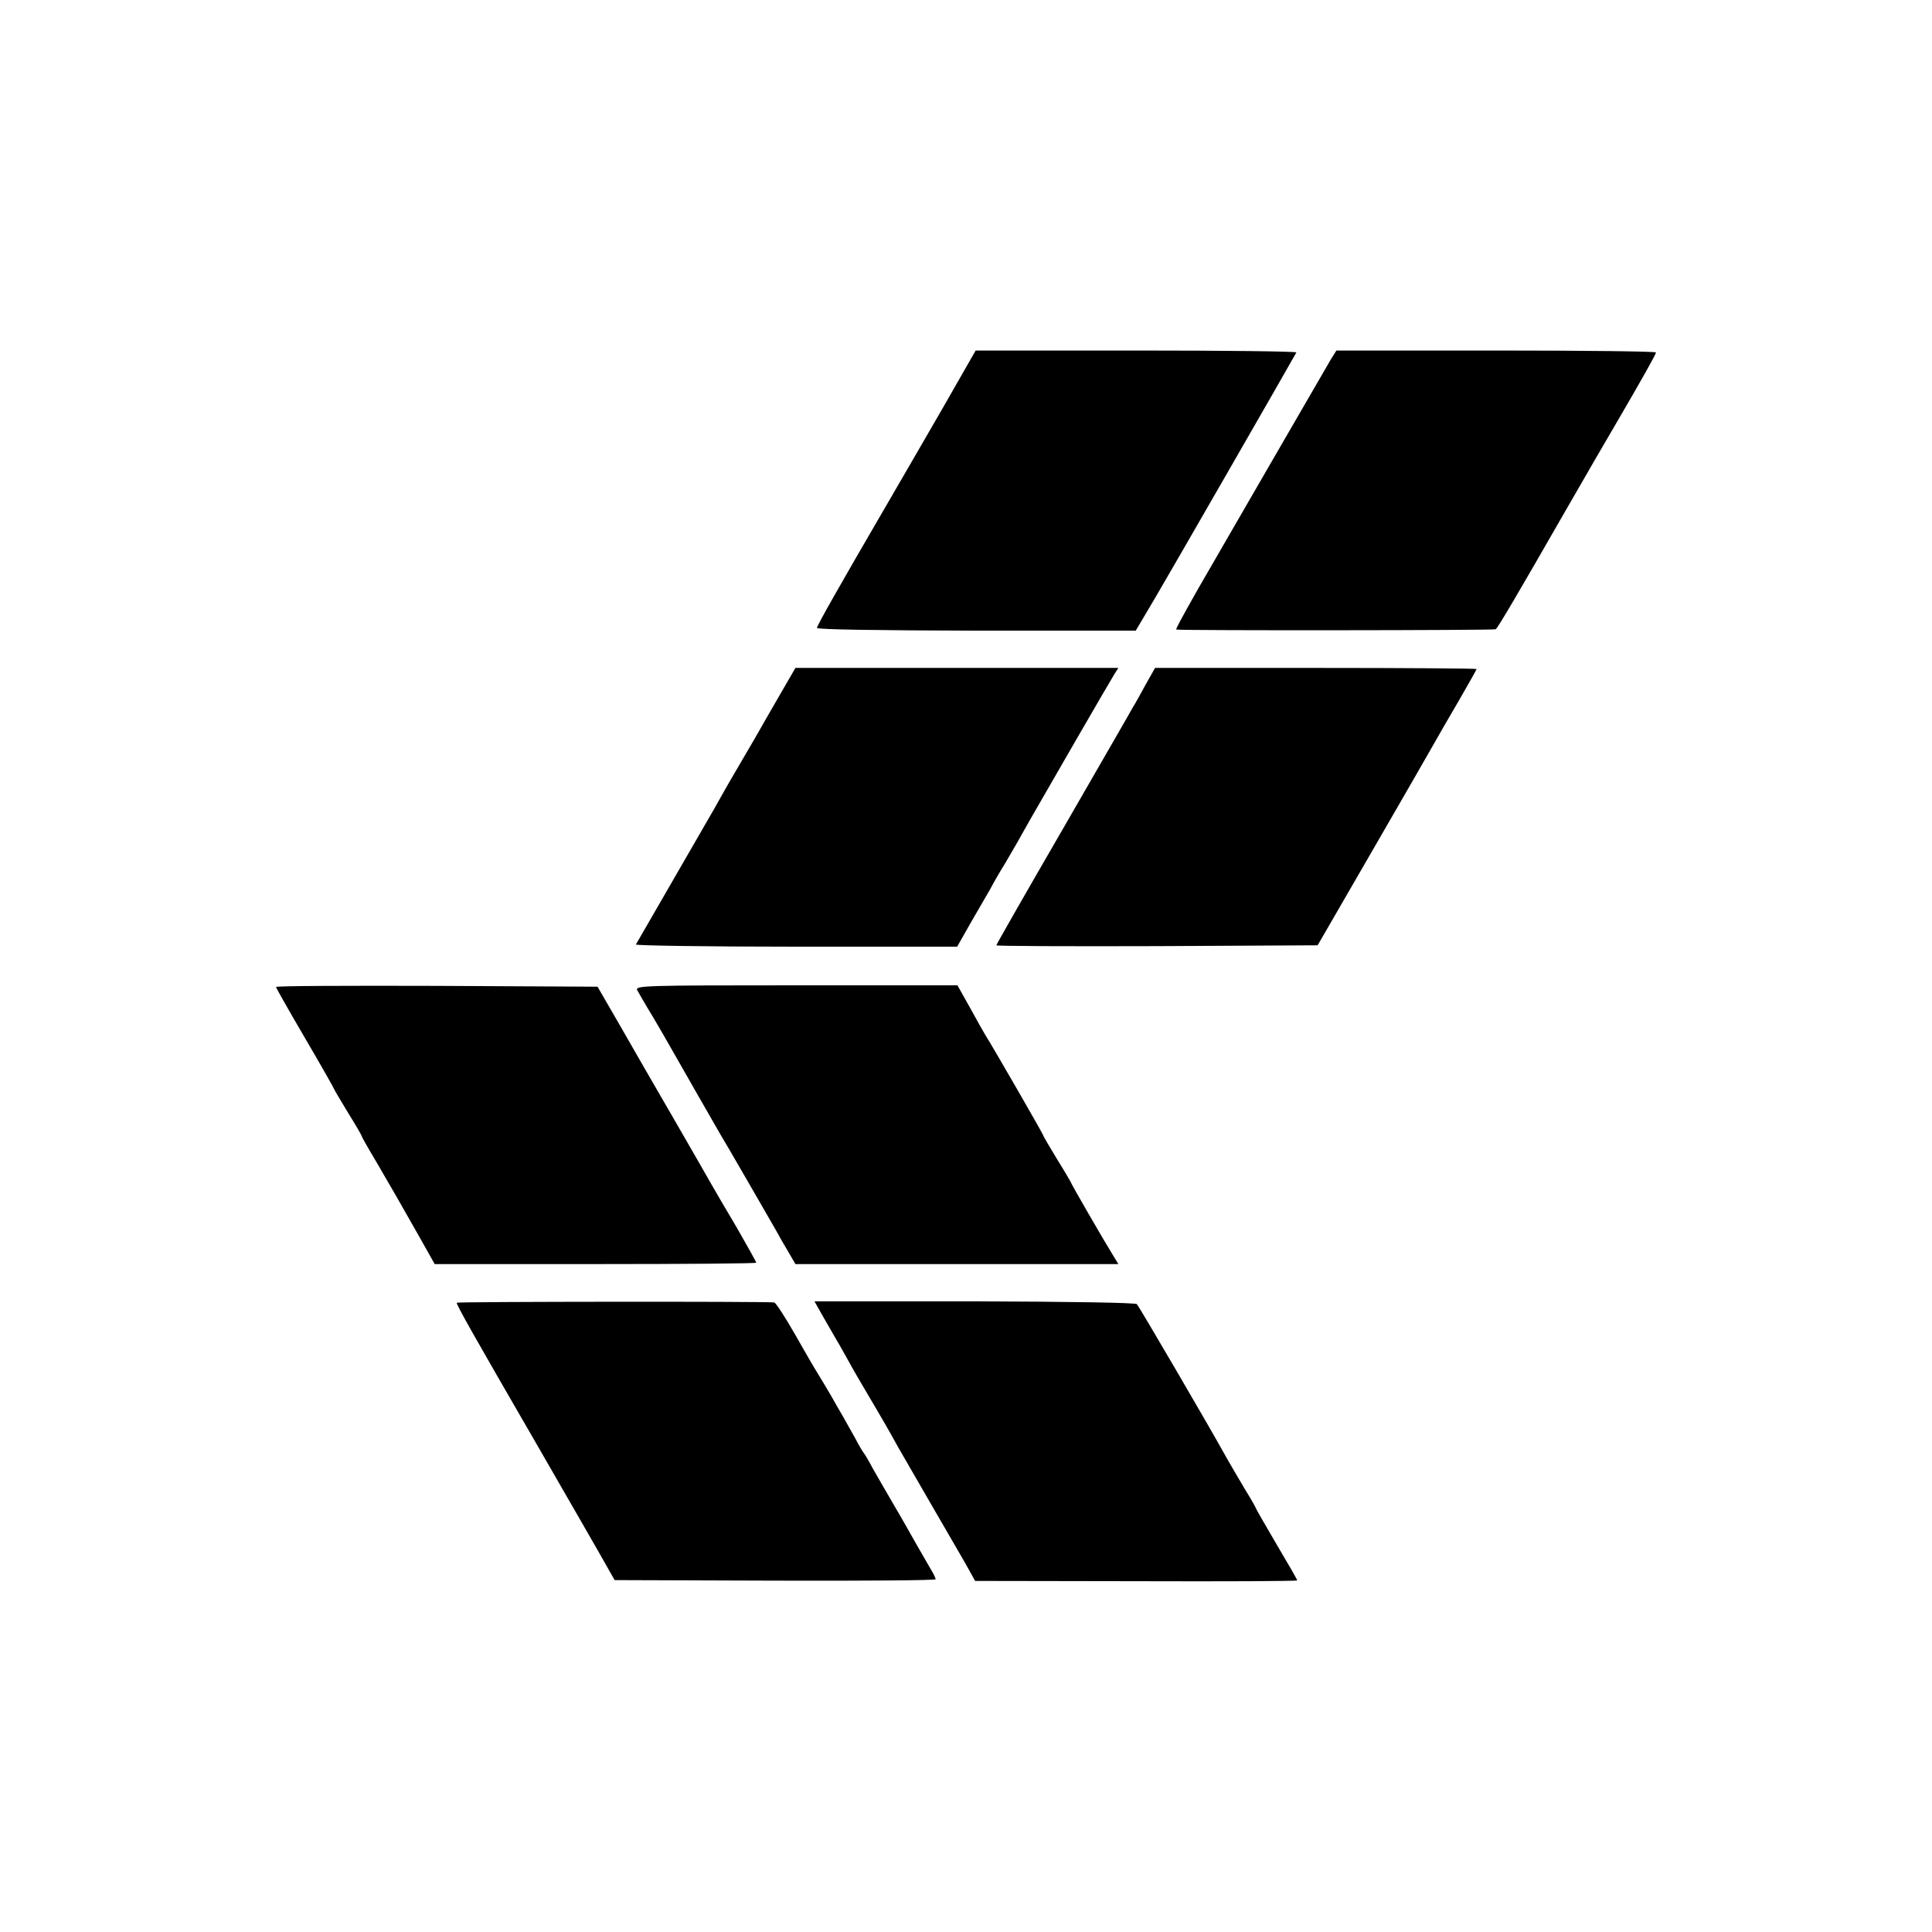
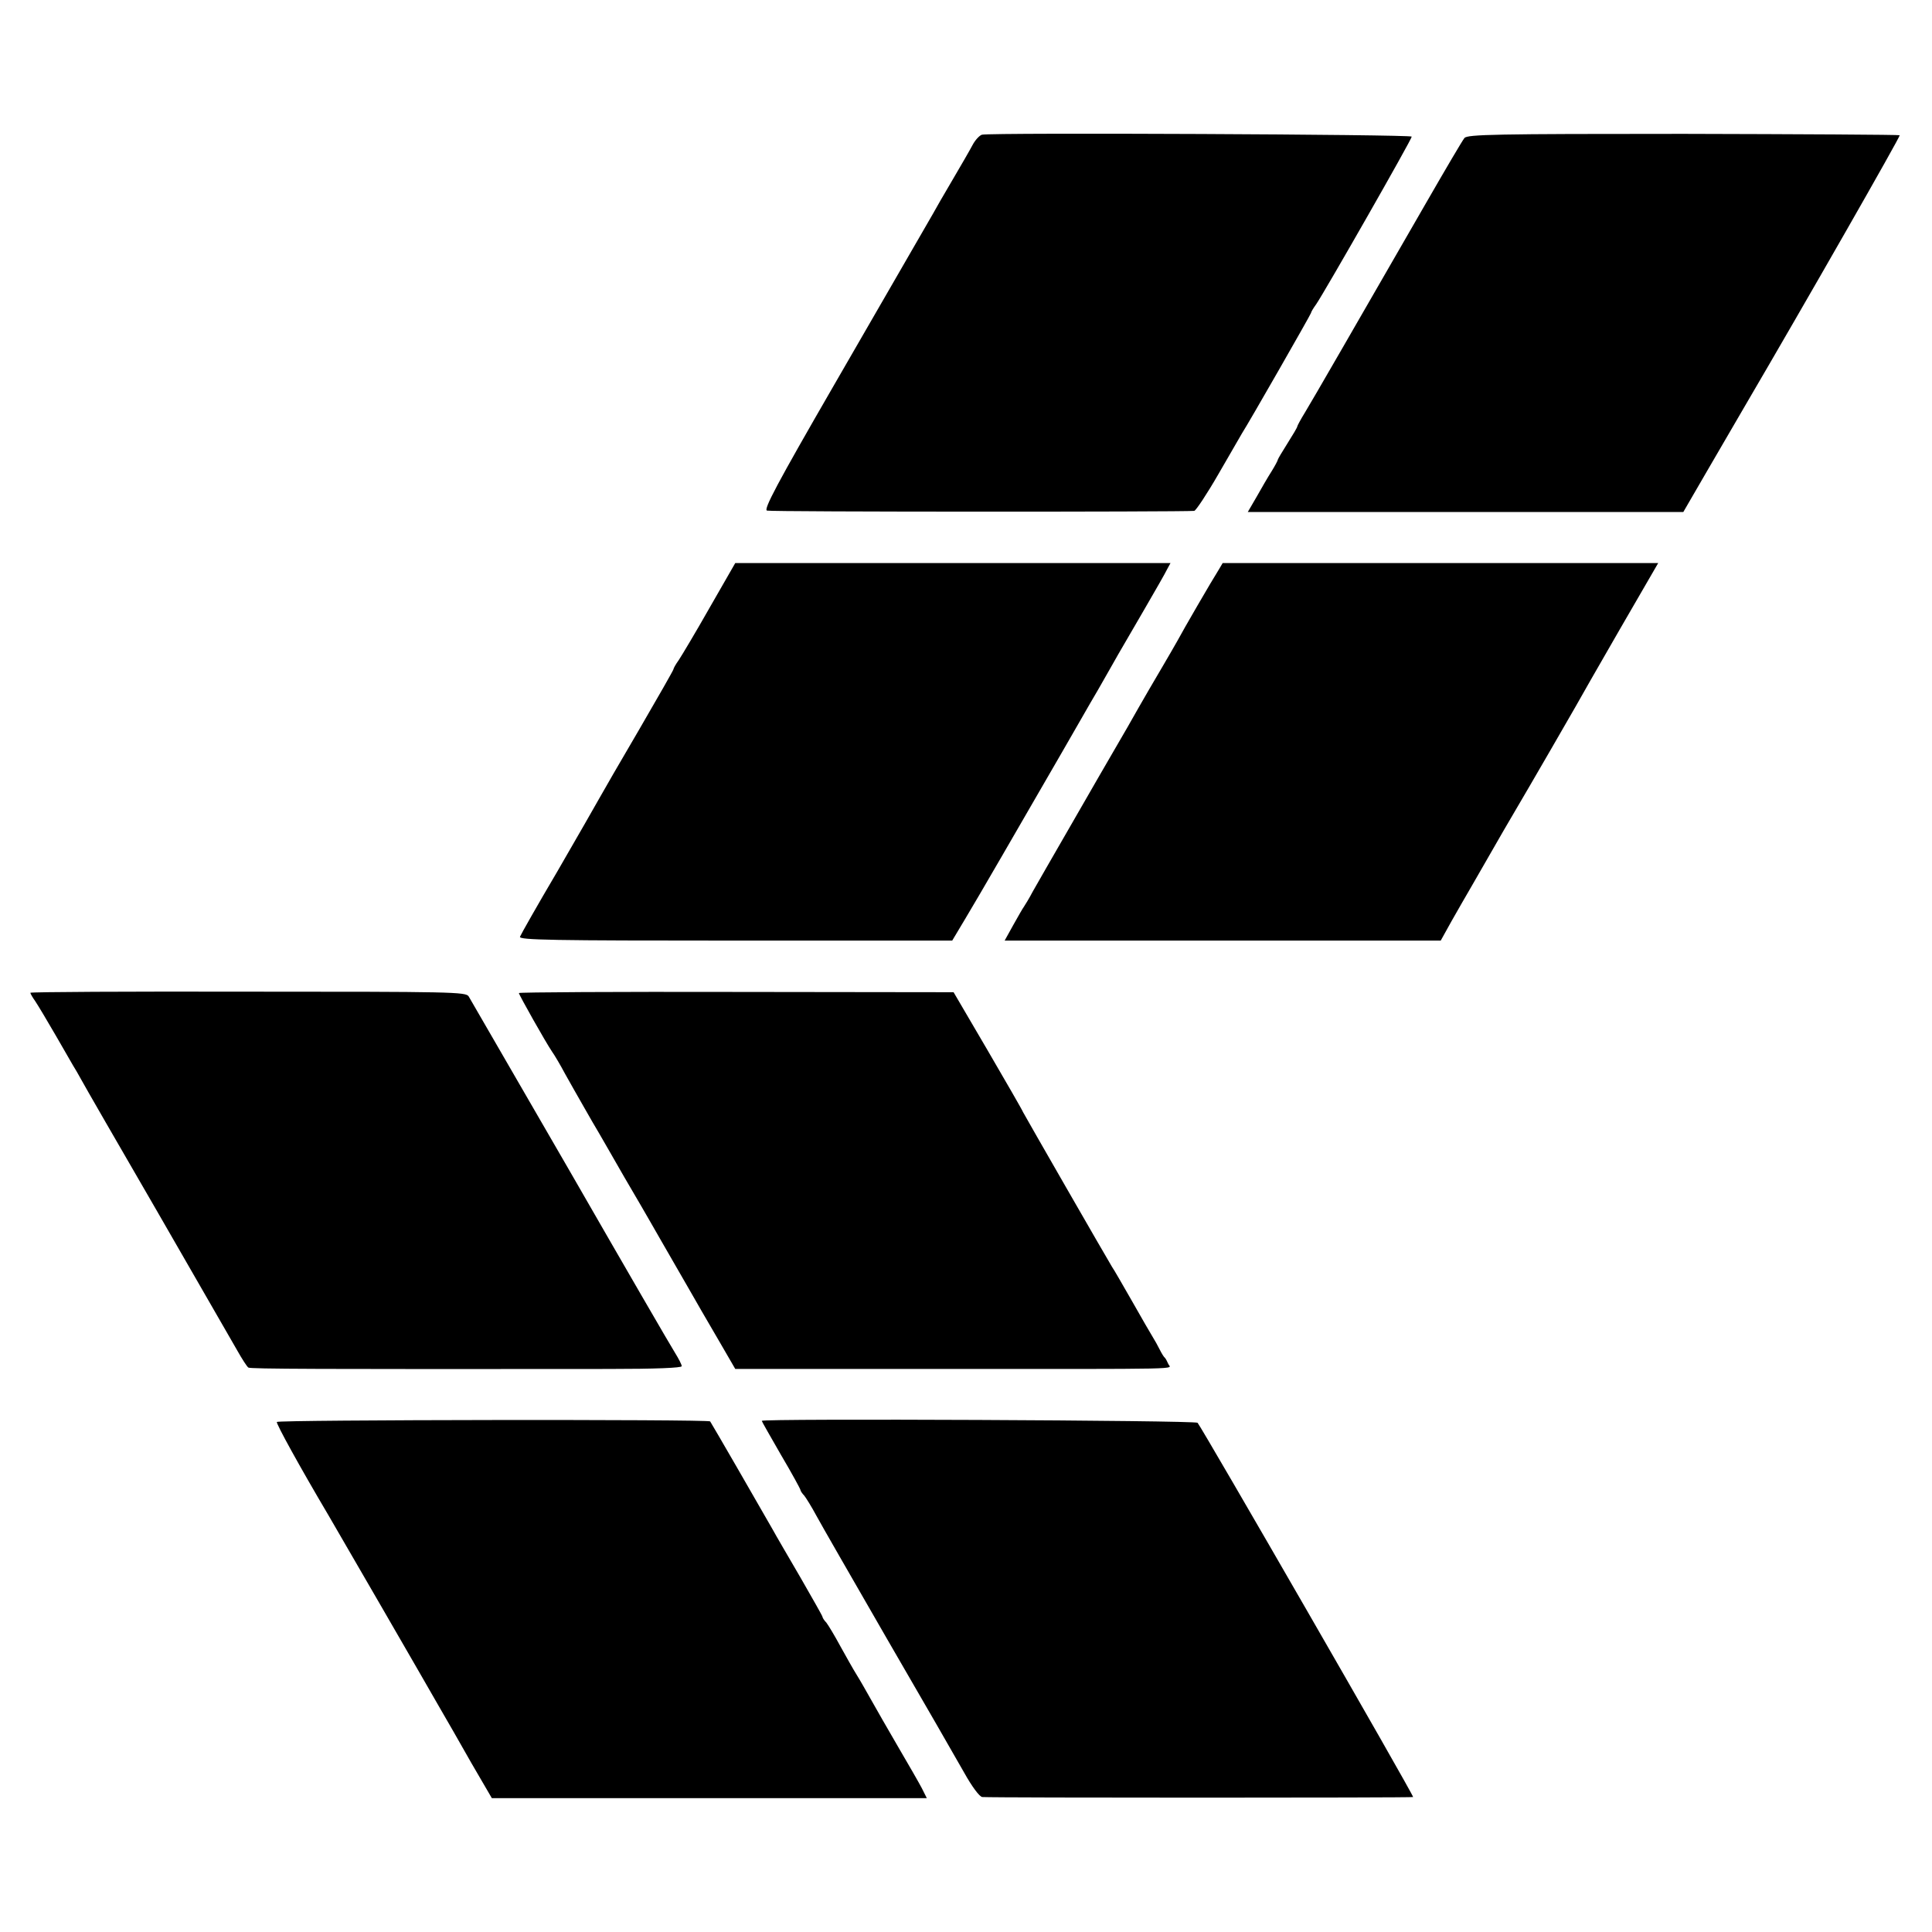
<svg xmlns="http://www.w3.org/2000/svg" version="1.0" width="700pt" height="700pt" viewBox="0 0 700 700" preserveAspectRatio="xMidYMid meet">
  <g transform="translate(0,700) scale(0.1,-0.1)" fill="#000000" stroke="none">
-     <path d="M3416 5522 c-66 -114 -156 -270 -201 -347 -177 -304 -254 -440 -255 -450 0 -6 215 -9 578 -10 l577 0 71 120 c55 93 492 853 511 888 2 4 -258 7 -579 7 l-583 0 -119 -208z" />
-     <path d="M4822 5698 c-16 -27 -425 -734 -482 -833 -62 -110 -81 -145 -78 -146 14 -4 1152 -3 1157 1 8 5 75 119 265 450 65 113 142 246 171 295 94 161 145 252 145 258 0 4 -261 7 -579 7 l-579 0 -20 -32z" />
-     <path d="M2820 4473 c-35 -60 -71 -124 -82 -143 -11 -19 -44 -75 -73 -125 -29 -49 -63 -110 -77 -135 -24 -42 -274 -475 -284 -492 -3 -4 258 -8 579 -8 l585 0 47 83 c26 45 59 102 73 126 13 25 38 68 55 95 31 53 52 89 88 154 56 98 294 510 307 530 l14 22 -585 0 -585 0 -62 -107z" />
-     <path d="M4150 4518 c-19 -35 -39 -71 -45 -80 -5 -10 -119 -207 -252 -438 -134 -231 -243 -422 -243 -425 0 -3 262 -4 582 -3 l582 3 29 50 c33 57 357 617 394 683 13 23 53 93 89 154 35 61 64 112 64 114 0 2 -262 4 -583 4 l-582 0 -35 -62z" />
-     <path d="M1000 3424 c0 -3 47 -86 105 -185 58 -99 105 -182 105 -184 0 -2 23 -40 50 -85 28 -45 50 -83 50 -85 0 -3 22 -42 49 -87 63 -108 88 -151 158 -275 l58 -103 583 0 c320 0 582 2 582 5 0 3 -32 60 -71 128 -40 67 -81 138 -92 157 -11 19 -71 125 -135 235 -64 110 -152 263 -196 340 l-81 140 -583 3 c-320 1 -582 0 -582 -4z" />
-     <path d="M2309 3412 c5 -9 30 -53 57 -97 26 -44 52 -89 58 -100 24 -43 178 -311 186 -325 14 -22 173 -298 200 -345 12 -22 33 -59 47 -82 l25 -43 585 0 585 0 -20 33 c-33 53 -152 259 -152 263 0 1 -22 39 -50 84 -27 45 -50 83 -50 86 0 4 -186 327 -210 364 -5 8 -30 52 -55 98 l-46 82 -585 0 c-555 0 -584 -1 -575 -18z" />
-     <path d="M1655 2280 c-3 -5 61 -118 285 -505 91 -158 252 -437 267 -465 l20 -35 581 -2 c320 -1 582 1 582 5 0 4 -8 21 -18 37 -10 17 -32 55 -49 85 -17 30 -54 96 -83 145 -29 50 -64 110 -78 135 -13 25 -28 50 -32 55 -5 6 -19 30 -32 55 -14 25 -34 61 -45 80 -11 19 -31 53 -43 75 -13 22 -33 56 -45 75 -12 19 -51 86 -86 148 -35 61 -68 112 -74 113 -41 4 -1148 3 -1150 -1z" />
-     <path d="M2982 2230 c17 -30 39 -68 49 -85 10 -16 26 -46 37 -65 23 -42 42 -75 113 -195 29 -49 62 -108 74 -130 13 -22 71 -123 130 -225 59 -102 117 -201 128 -222 l20 -36 583 -1 c321 -1 584 0 584 3 0 3 -34 62 -75 131 -41 70 -75 129 -75 131 0 2 -17 32 -38 66 -21 35 -52 88 -69 118 -60 109 -315 545 -324 555 -6 5 -233 9 -589 10 l-579 0 31 -55z" />
+     <path d="M3558 6512 c-8 -2 -24 -18 -34 -37 -10 -19 -43 -76 -73 -127 -30 -51 -62 -106 -71 -123 -39 -67 -110 -191 -358 -620 -208 -360 -256 -451 -243 -455 13 -5 1502 -5 1548 -1 6 1 46 61 88 134 42 72 80 139 85 147 27 42 250 432 250 436 0 3 8 17 19 32 32 47 346 597 346 607 0 8 -1514 15 -1557 7z" />
+     <path d="M5306 6500 c-7 -8 -68 -112 -136 -230 -265 -460 -413 -717 -441 -763 -16 -26 -29 -50 -29 -53 0 -3 -16 -30 -35 -60 -19 -30 -35 -57 -35 -59 0 -3 -10 -22 -23 -43 -13 -20 -37 -62 -54 -92 l-32 -55 789 0 789 0 87 150 c48 83 107 184 131 225 229 391 569 986 566 990 -2 2 -355 4 -784 5 -682 0 -782 -2 -793 -15z" />
+     <path d="M2571 4798 c-51 -90 -102 -175 -112 -190 -11 -15 -19 -30 -19 -33 0 -3 -56 -101 -124 -218 -68 -116 -134 -230 -146 -252 -12 -22 -80 -140 -151 -263 -72 -122 -132 -228 -135 -236 -4 -12 117 -14 780 -14 l786 0 49 82 c47 78 189 324 348 599 42 72 100 175 131 227 30 52 63 111 74 130 11 19 53 91 93 160 40 69 78 135 84 148 l12 22 -789 0 -788 0 -93 -162z" />
+     <path d="M4417 4938 c-26 -41 -131 -222 -150 -258 -11 -19 -34 -60 -52 -90 -18 -30 -77 -131 -130 -225 -54 -93 -148 -255 -208 -360 -60 -104 -121 -210 -135 -235 -13 -25 -28 -49 -32 -55 -4 -5 -21 -35 -39 -67 l-31 -56 790 0 790 0 40 72 c22 39 55 96 73 127 17 30 69 120 115 200 46 79 88 151 93 159 11 18 132 228 166 287 13 24 86 151 162 283 l139 240 -789 0 -789 0 -13 -22z" />
+     <path d="M110 3403 c0 -3 8 -17 18 -31 10 -15 43 -70 73 -122 30 -52 59 -102 64 -111 6 -9 19 -32 29 -50 10 -19 134 -234 276 -479 141 -245 271 -471 289 -502 18 -32 36 -60 41 -63 8 -5 251 -6 1303 -5 175 0 267 4 267 10 0 6 -11 27 -24 48 -13 20 -184 315 -380 656 -197 340 -362 626 -368 636 -10 16 -60 17 -799 17 -434 1 -789 -1 -789 -4z" />
+     <path d="M1880 3402 c0 -6 98 -180 120 -212 10 -14 31 -50 47 -80 17 -30 47 -84 68 -120 20 -36 45 -78 55 -95 9 -16 51 -88 92 -160 42 -71 85 -146 96 -165 11 -19 52 -91 92 -160 40 -69 81 -141 92 -160 11 -19 43 -74 71 -122 l51 -88 113 0 c62 0 331 0 598 0 956 0 865 -2 858 18 -4 9 -9 19 -12 22 -4 3 -12 16 -19 30 -7 14 -18 34 -25 45 -7 11 -41 70 -75 130 -35 61 -67 117 -73 125 -19 31 -315 546 -322 560 -3 8 -62 110 -129 225 l-123 210 -788 1 c-433 1 -787 -1 -787 -4z" />
+     <path d="M1003 1848 c-3 -6 84 -164 187 -338 19 -32 358 -618 400 -692 25 -43 78 -135 118 -206 l74 -127 788 0 788 0 -18 36 c-10 19 -49 87 -86 150 -37 63 -80 139 -97 169 -17 30 -40 71 -52 90 -12 19 -39 67 -60 105 -21 39 -44 77 -51 86 -8 8 -14 18 -14 21 0 3 -36 66 -79 141 -43 74 -90 154 -103 178 -46 81 -221 384 -225 389 -7 8 -1565 6 -1570 -2z" />
+     <path d="M2760 1852 c0 -2 32 -58 70 -124 39 -66 70 -123 70 -126 0 -3 6 -13 14 -21 7 -9 27 -41 43 -71 16 -30 133 -233 258 -450 126 -217 251 -434 278 -482 29 -52 56 -88 66 -89 47 -3 1561 -3 1561 0 0 11 -765 1338 -781 1356 -9 9 -1579 16 -1579 7z" />
  </g>
</svg>
